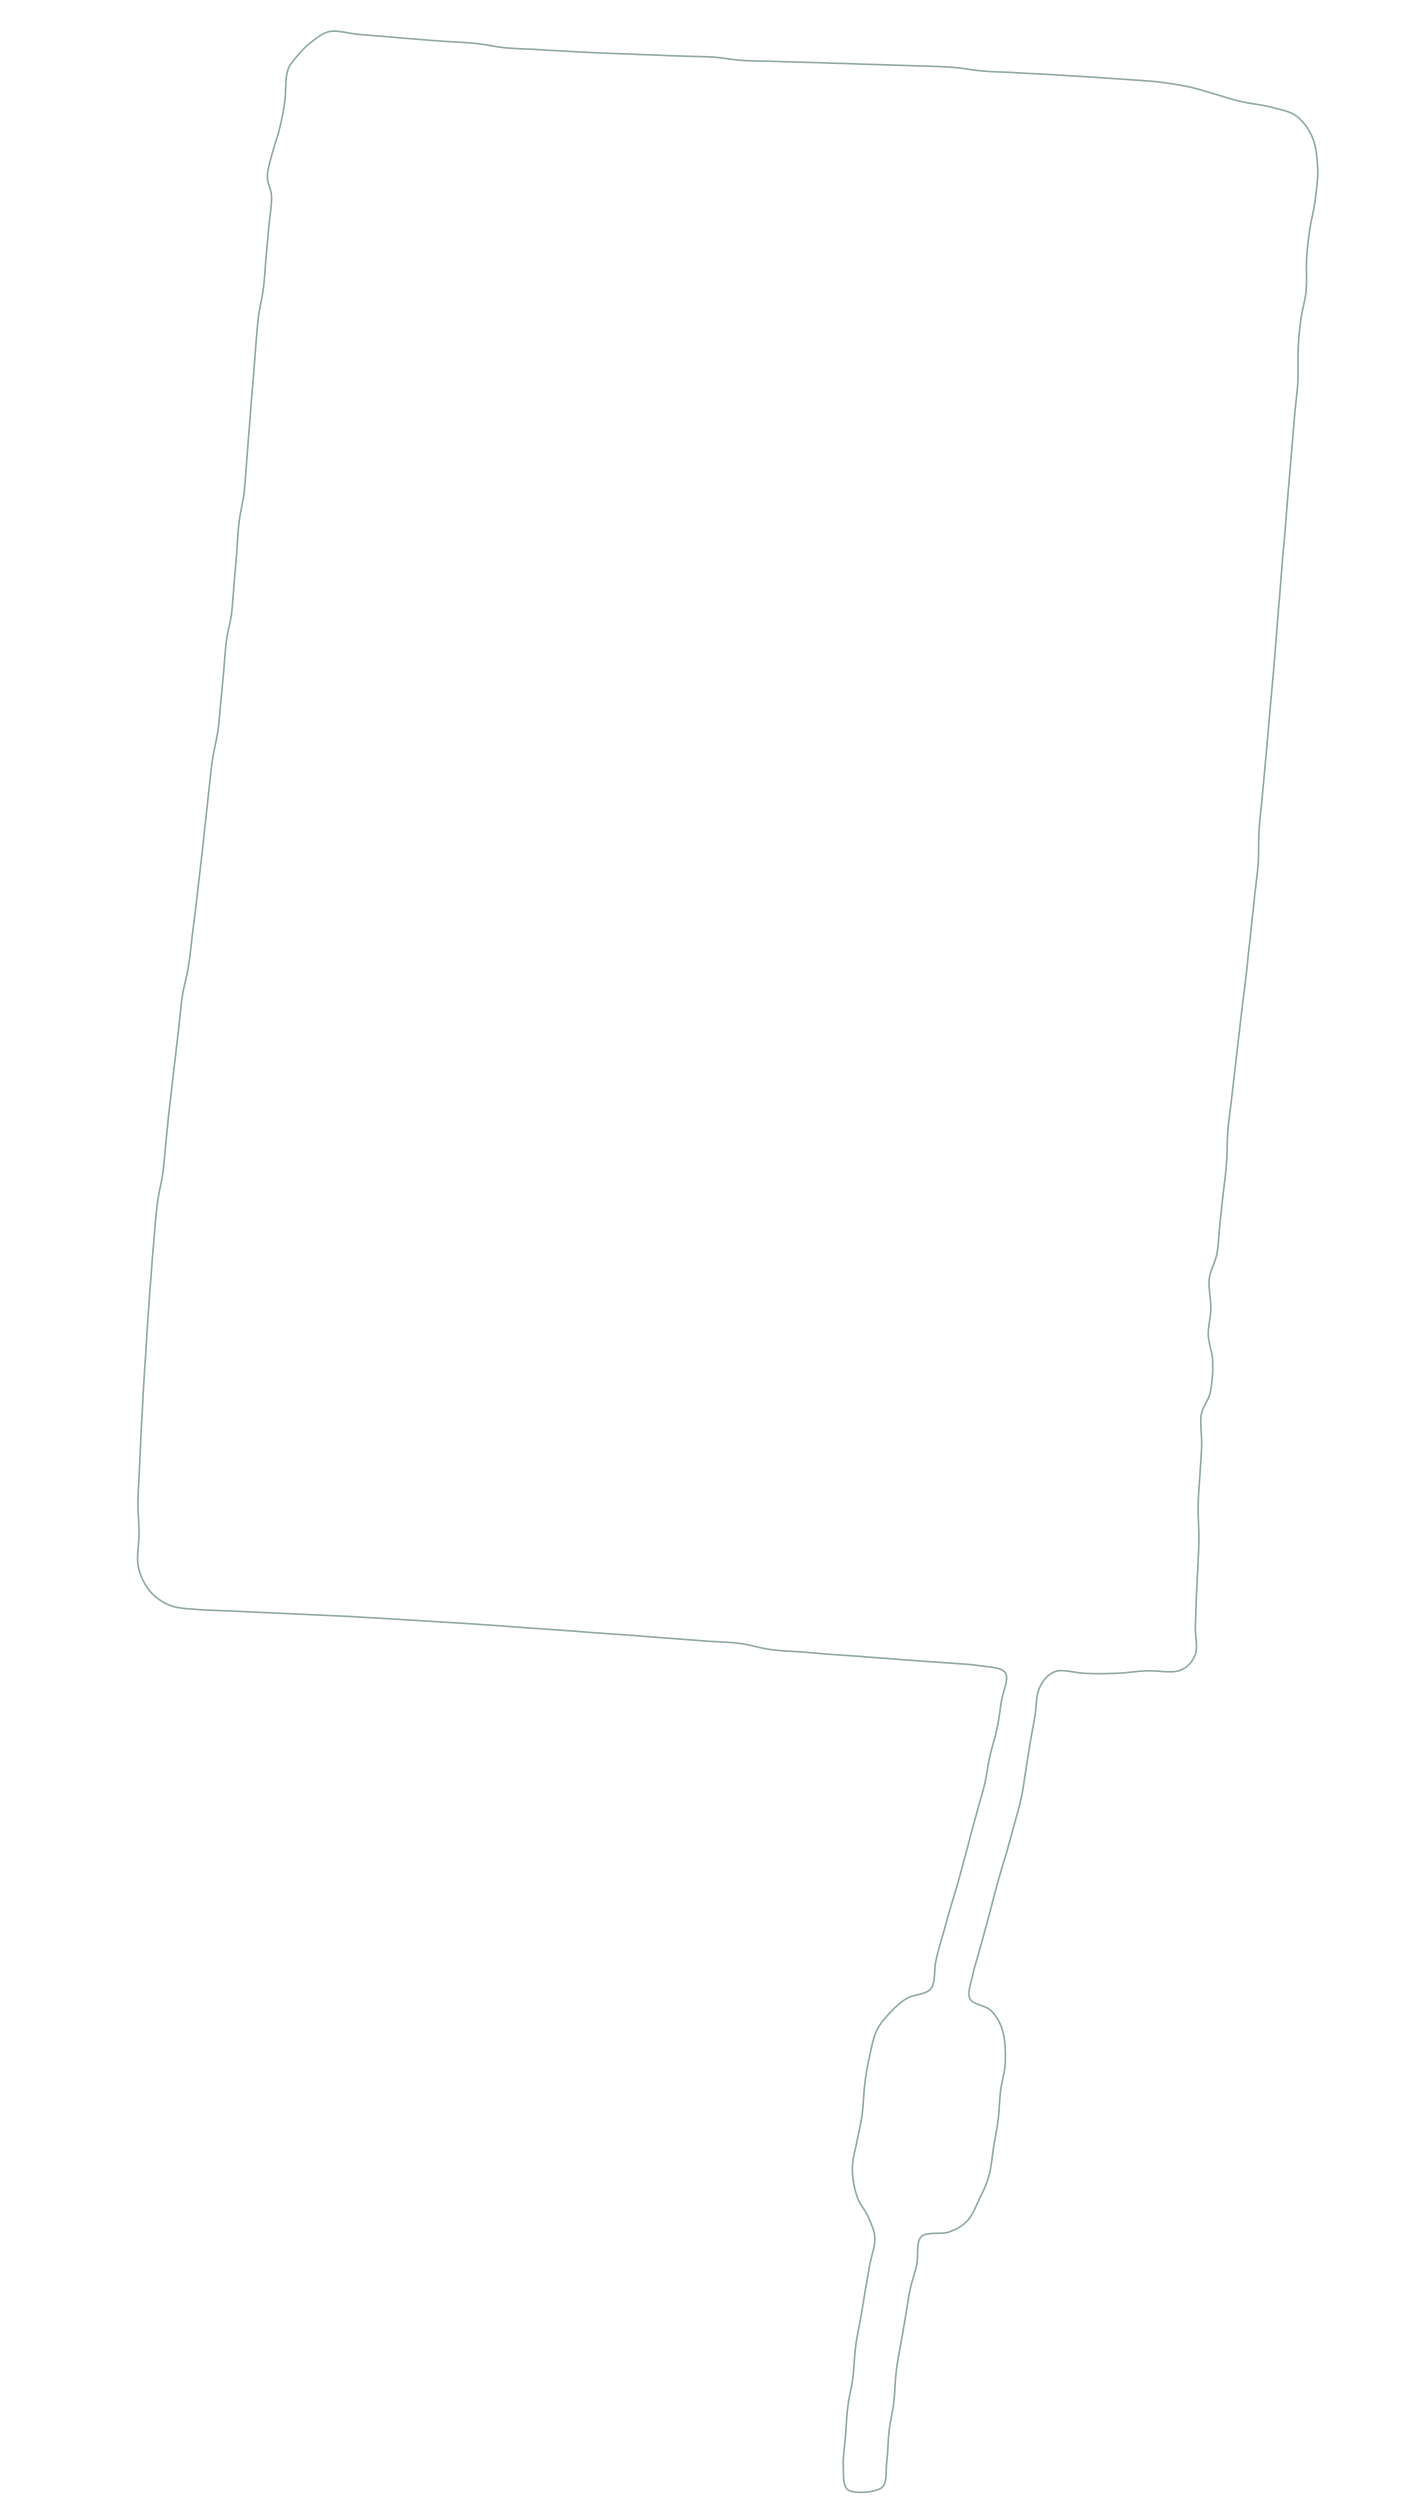
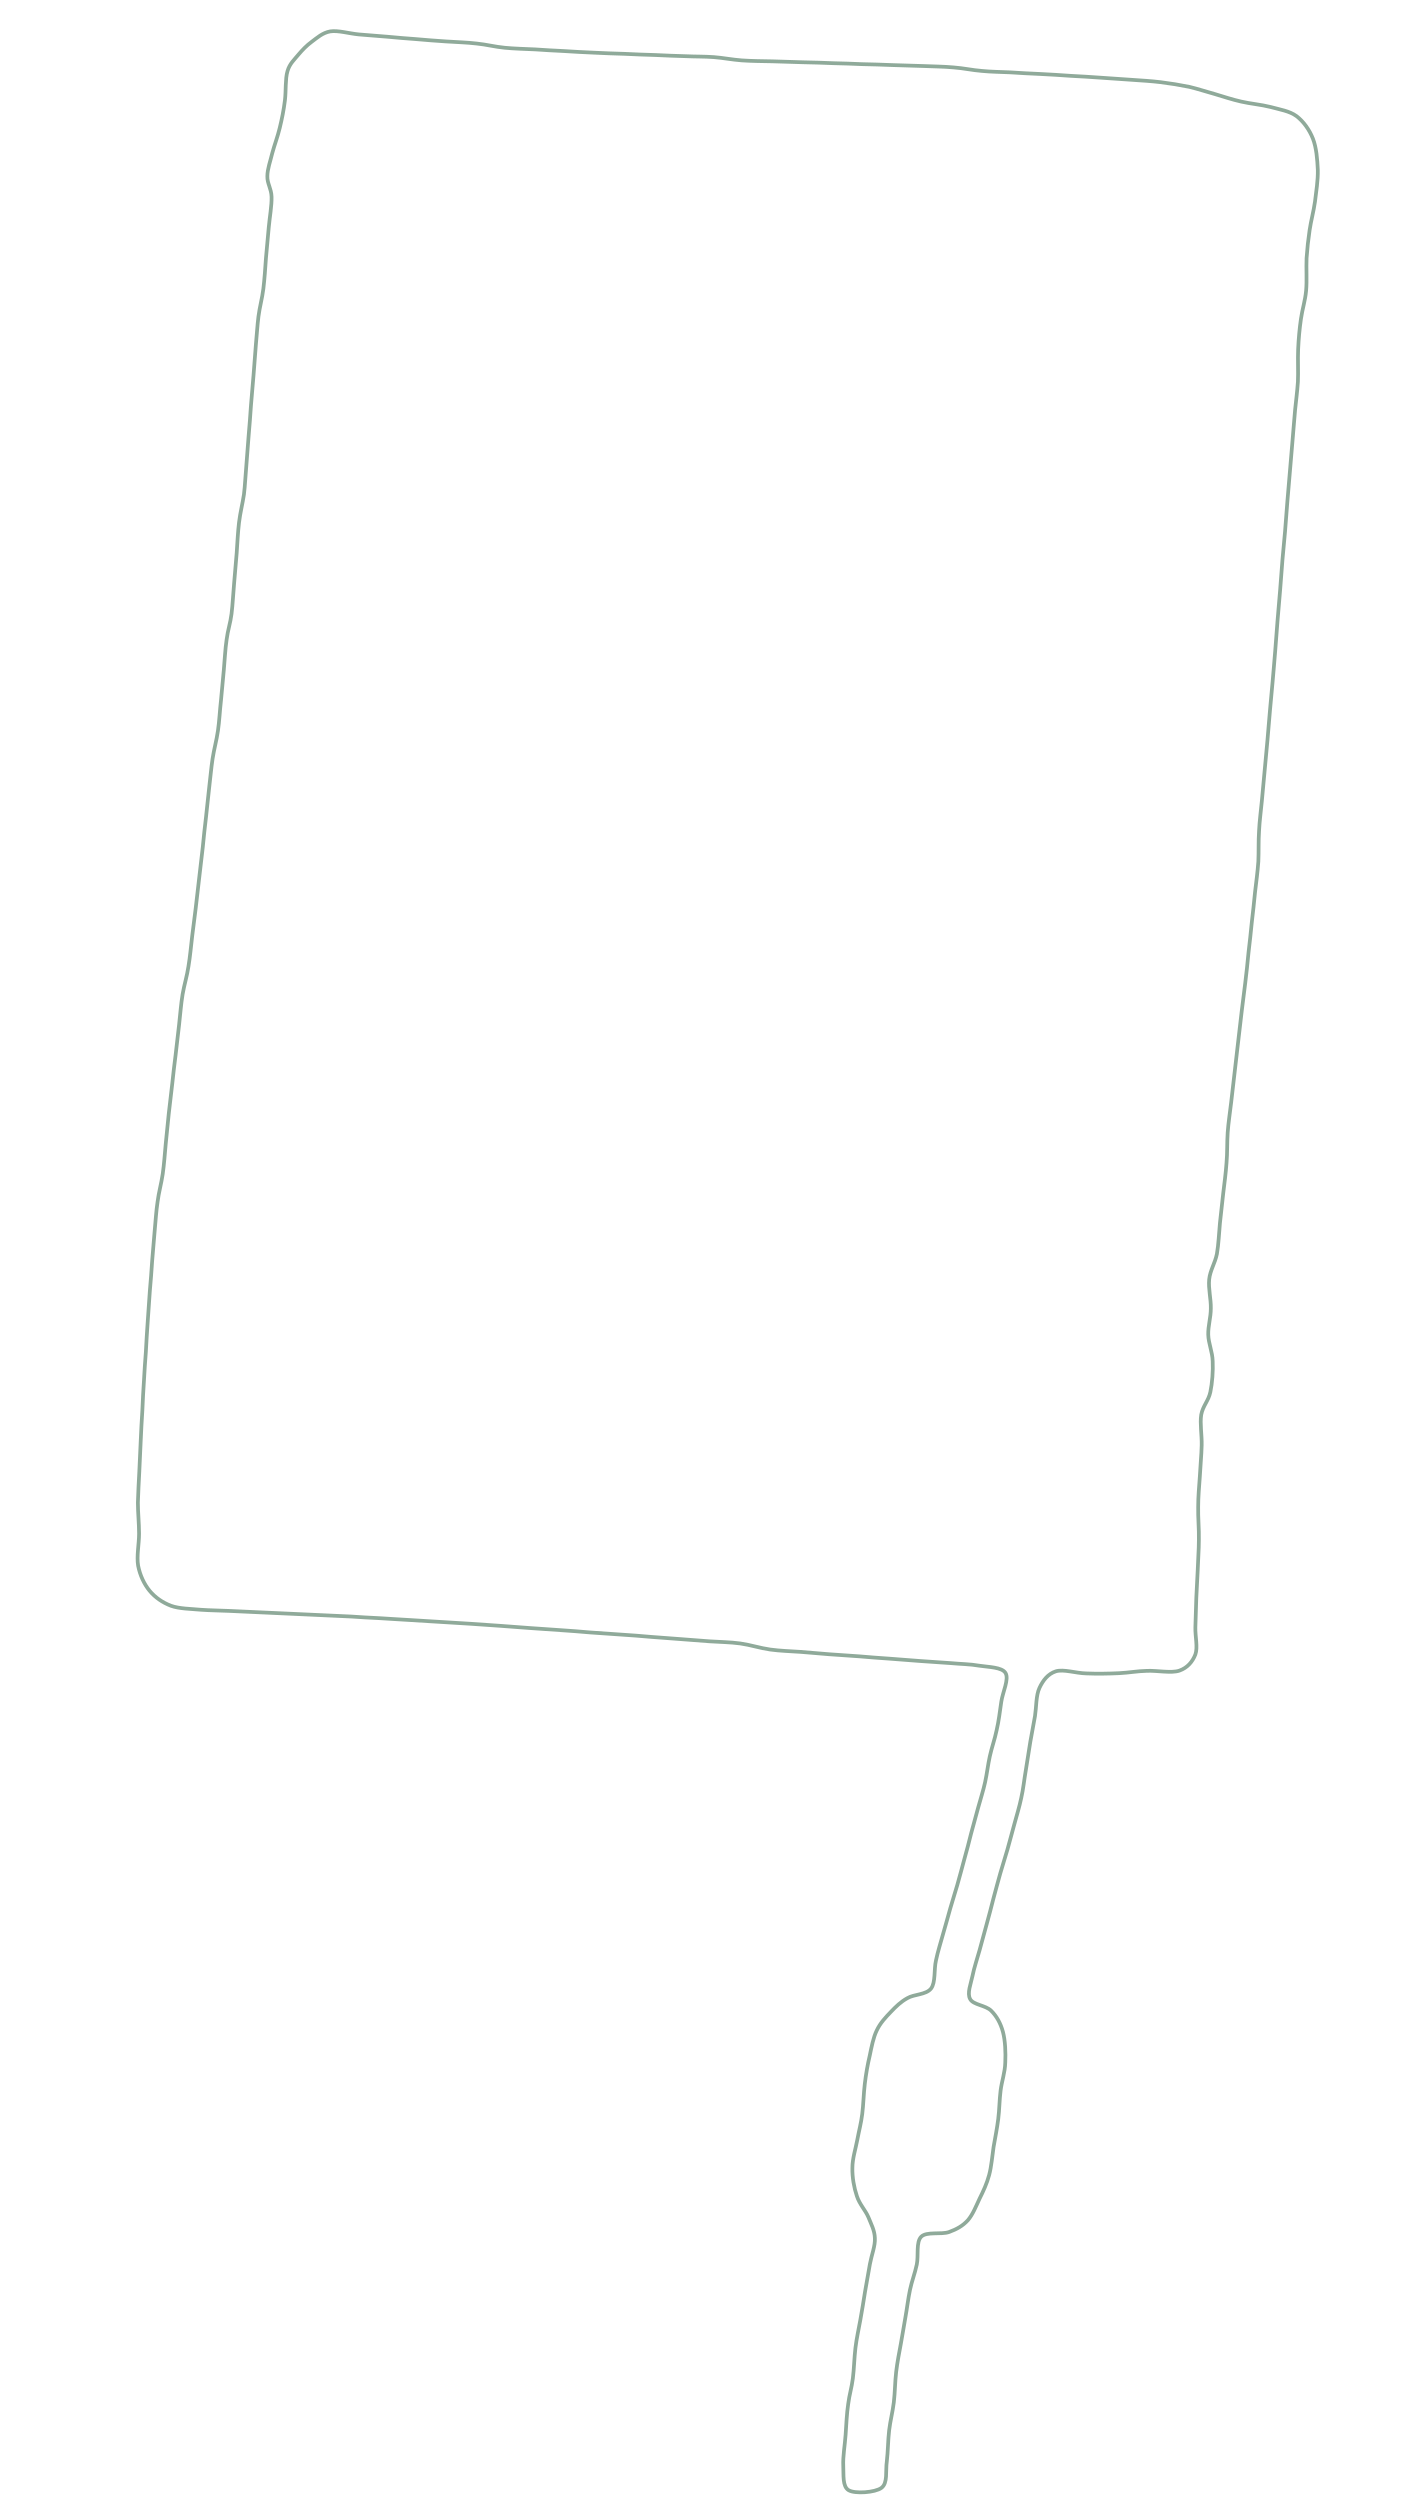
<svg xmlns="http://www.w3.org/2000/svg" width="940" height="1673" viewBox="0 0 940 1673">
-   <path data-widget-outline="camera" d="M141.1,13.4 C144.4,12.9 149.1,14.3 153.2,14.7 C157.3,15.0 161.6,15.4 165.6,15.7 C169.7,16.1 173.5,16.4 177.6,16.7 C181.8,17.1 186.2,17.4 190.5,17.7 C194.9,18.0 199.4,18.1 203.6,18.6 C207.7,19.0 211.4,20.0 215.6,20.4 C219.7,20.8 224.4,20.9 228.6,21.1 C232.8,21.4 236.5,21.6 240.7,21.8 C244.9,22.1 249.4,22.3 253.7,22.5 C258.1,22.7 262.4,22.9 266.8,23.0 C271.1,23.2 275.5,23.4 279.8,23.5 C284.1,23.7 288.6,23.9 292.8,24.0 C297.0,24.2 300.8,24.1 304.9,24.4 C308.9,24.7 312.7,25.5 316.9,25.8 C321.1,26.1 325.6,26.1 330.0,26.2 C334.3,26.3 338.7,26.5 343.0,26.6 C347.4,26.7 351.9,26.8 356.1,27.0 C360.3,27.1 363.9,27.2 368.1,27.4 C372.3,27.5 376.8,27.6 381.2,27.8 C385.5,27.9 389.9,28.1 394.3,28.2 C398.6,28.4 403.1,28.4 407.3,28.8 C411.5,29.1 415.4,30.0 419.4,30.3 C423.4,30.7 427.2,30.7 431.4,30.9 C435.6,31.2 440.0,31.4 444.3,31.6 C448.7,31.8 453.0,32.1 457.4,32.4 C461.7,32.6 466.0,32.9 470.4,33.2 C474.7,33.5 479.3,33.8 483.5,34.1 C487.7,34.4 491.6,34.6 495.7,35.1 C499.8,35.6 504.1,36.3 508.0,37.1 C511.8,38.0 515.3,39.2 519.0,40.2 C522.7,41.3 526.2,42.5 530.2,43.4 C534.1,44.3 538.8,44.7 542.7,45.7 C546.7,46.8 550.8,47.4 553.8,49.6 C556.8,51.9 559.3,55.4 560.8,59.2 C562.3,63.0 562.7,68.1 562.9,72.6 C563.0,77.1 562.2,81.9 561.7,86.1 C561.1,90.4 560.0,94.2 559.4,98.3 C558.8,102.3 558.4,106.0 558.1,110.3 C557.9,114.6 558.3,119.9 557.9,124.2 C557.5,128.5 556.3,132.0 555.7,136.2 C555.1,140.3 554.7,144.7 554.5,149.2 C554.3,153.7 554.6,158.8 554.4,163.1 C554.1,167.5 553.6,171.0 553.2,175.1 C552.8,179.3 552.5,183.8 552.1,188.2 C551.7,192.5 551.4,196.8 551.0,201.2 C550.6,205.5 550.3,209.8 549.9,214.2 C549.6,218.5 549.2,223.0 548.9,227.1 C548.5,231.3 548.2,235.0 547.8,239.1 C547.5,243.3 547.1,247.8 546.8,252.1 C546.4,256.5 546.1,260.8 545.7,265.1 C545.4,269.5 545.0,273.8 544.7,278.1 C544.3,282.5 544.0,287.0 543.6,291.1 C543.2,295.3 542.9,299.0 542.5,303.1 C542.1,307.3 541.8,311.8 541.4,316.1 C541.0,320.4 540.6,324.8 540.2,329.1 C539.8,333.4 539.4,337.7 539.0,342.1 C538.6,346.4 538.0,350.7 537.8,355.0 C537.5,359.4 537.7,363.7 537.5,368.0 C537.2,372.4 536.6,376.7 536.1,381.0 C535.7,385.3 535.2,389.7 534.7,394.0 C534.3,398.3 533.8,402.6 533.3,406.9 C532.9,411.3 532.4,415.8 531.9,419.9 C531.4,424.1 530.9,427.7 530.4,431.9 C529.9,436.0 529.4,440.5 528.9,444.8 C528.4,449.2 527.9,453.5 527.4,457.8 C526.9,462.1 526.4,466.5 525.9,470.8 C525.4,475.2 524.7,479.5 524.4,483.8 C524.1,488.1 524.3,492.4 523.9,496.8 C523.6,501.1 523.0,505.5 522.5,509.7 C522.0,514.0 521.6,518.1 521.1,522.4 C520.7,526.7 520.5,531.6 519.8,535.6 C519.0,539.6 516.9,542.6 516.5,546.5 C516.1,550.4 517.3,554.9 517.2,558.9 C517.2,562.8 516.0,566.4 516.1,570.1 C516.2,573.9 517.9,577.4 518.0,581.5 C518.2,585.6 517.8,590.8 517.0,594.6 C516.2,598.4 513.8,600.5 513.1,604.3 C512.5,608.1 513.4,612.9 513.3,617.3 C513.2,621.7 512.7,626.4 512.5,630.8 C512.2,635.2 511.8,639.2 511.8,643.7 C511.7,648.2 512.2,653.2 512.1,657.7 C512.1,662.2 511.7,666.6 511.6,670.7 C511.4,674.9 511.2,678.5 511.0,682.5 C510.9,686.6 510.7,691.0 510.6,695.1 C510.5,699.1 511.7,703.6 510.6,706.7 C509.4,709.8 507.2,712.4 503.8,713.6 C500.4,714.8 494.2,713.5 489.9,713.7 C485.6,713.8 482.3,714.5 478.0,714.7 C473.7,714.9 468.5,715.0 464.0,714.8 C459.5,714.7 454.3,712.9 451.0,713.9 C447.6,715.0 445.5,717.8 444.0,721.0 C442.5,724.2 442.7,729.2 442.1,733.0 C441.4,736.9 440.8,740.2 440.1,744.0 C439.5,747.9 438.8,752.0 438.2,756.0 C437.5,760.0 437.1,764.2 436.2,768.1 C435.4,771.9 434.3,775.4 433.3,779.1 C432.3,782.7 431.3,786.6 430.3,790.1 C429.3,793.6 428.3,796.6 427.3,800.1 C426.3,803.6 425.3,807.4 424.3,811.1 C423.4,814.8 422.4,818.4 421.4,822.1 C420.4,825.8 419.4,829.4 418.4,833.1 C417.4,836.7 416.1,840.5 415.4,844.0 C414.7,847.4 413.0,851.4 414.4,853.9 C415.7,856.4 421.0,856.5 423.4,858.9 C425.7,861.2 427.4,864.2 428.4,867.9 C429.4,871.6 429.6,876.8 429.4,881.0 C429.3,885.2 427.9,889.0 427.4,893.0 C426.9,897.0 426.9,901.1 426.4,905.1 C425.9,909.1 425.1,913.1 424.4,917.1 C423.8,921.1 423.5,925.4 422.5,929.1 C421.5,932.8 420.0,936.0 418.4,939.2 C416.9,942.4 415.5,946.0 413.4,948.4 C411.2,950.8 408.7,952.2 405.4,953.4 C402.1,954.6 395.8,953.1 393.5,955.4 C391.2,957.7 392.4,963.5 391.6,967.3 C390.8,971.1 389.5,974.3 388.7,978.1 C387.9,981.9 387.4,986.3 386.7,990.1 C386.1,994.0 385.4,997.3 384.8,1001.1 C384.1,1004.9 383.3,1008.9 382.8,1013.1 C382.3,1017.3 382.3,1021.9 381.8,1026.1 C381.3,1030.3 380.3,1033.9 379.8,1038.1 C379.3,1042.3 379.3,1047.3 378.8,1051.4 C378.2,1055.5 379.3,1060.6 376.5,1062.7 C373.8,1064.7 365.2,1065.3 362.5,1063.7 C359.8,1062.1 360.4,1057.2 360.2,1053.3 C360.0,1049.3 360.9,1044.4 361.2,1040.0 C361.5,1035.6 361.7,1030.9 362.3,1026.9 C362.8,1022.9 363.8,1019.9 364.3,1015.9 C364.8,1011.9 364.9,1007.1 365.4,1002.9 C365.9,998.7 366.8,994.9 367.5,990.9 C368.2,986.9 368.9,982.9 369.5,978.9 C370.2,974.9 370.9,970.8 371.6,967.0 C372.3,963.2 373.9,959.3 373.7,956.0 C373.6,952.7 372.1,950.0 370.9,947.0 C369.6,944.0 367.1,941.5 366.0,938.0 C364.8,934.5 364.0,930.0 364.1,926.0 C364.1,922.0 365.5,917.8 366.2,914.0 C366.9,910.2 367.8,907.0 368.3,903.0 C368.8,899.1 368.9,894.2 369.4,890.1 C369.9,885.9 370.6,881.9 371.5,878.1 C372.3,874.3 373.0,870.4 374.5,867.3 C376.0,864.1 378.3,861.7 380.5,859.4 C382.7,857.1 384.7,855.1 387.6,853.5 C390.4,851.8 395.6,852.1 397.7,849.4 C399.7,846.8 398.9,841.2 399.8,837.4 C400.6,833.5 401.8,829.9 402.8,826.2 C403.9,822.5 404.9,818.7 405.9,815.2 C406.9,811.7 407.9,808.7 408.9,805.2 C409.9,801.7 410.9,797.9 411.9,794.2 C412.9,790.6 413.9,786.9 414.8,783.2 C415.8,779.6 416.8,775.9 417.8,772.2 C418.8,768.5 420.0,764.9 420.8,761.2 C421.6,757.5 422.0,753.8 422.8,750.2 C423.6,746.5 424.9,743.0 425.7,739.1 C426.6,735.3 427.1,731.0 427.7,726.9 C428.3,722.8 431.1,717.2 429.5,714.6 C428.0,712.1 422.2,712.1 418.3,711.5 C414.4,710.8 410.3,710.8 406.1,710.4 C401.9,710.1 397.4,709.8 393.0,709.5 C388.7,709.2 384.4,708.8 380.0,708.5 C375.7,708.2 371.4,707.9 367.0,707.5 C362.7,707.2 358.2,706.9 354.0,706.6 C349.9,706.3 346.2,705.9 342.0,705.6 C337.9,705.3 333.3,705.2 329.0,704.6 C324.7,704.0 320.5,702.6 316.2,702.0 C311.8,701.4 307.5,701.4 303.2,701.1 C298.8,700.8 294.3,700.4 290.1,700.1 C286.0,699.8 282.3,699.5 278.1,699.2 C274.0,698.8 269.5,698.5 265.1,698.2 C260.8,697.9 256.5,697.6 252.1,697.3 C247.8,696.9 243.5,696.6 239.1,696.3 C234.8,696.0 230.3,695.7 226.1,695.4 C222.0,695.1 218.3,694.8 214.1,694.5 C209.9,694.2 205.4,693.9 201.1,693.6 C196.8,693.3 192.4,693.1 188.1,692.8 C183.8,692.5 179.4,692.3 175.1,692.0 C170.7,691.7 166.2,691.5 162.1,691.2 C157.9,691.0 154.2,690.8 150.0,690.5 C145.9,690.3 141.4,690.1 137.0,689.9 C132.7,689.7 128.3,689.5 124.0,689.3 C119.6,689.1 115.3,688.9 110.9,688.7 C106.6,688.5 102.1,688.3 97.9,688.1 C93.7,687.9 89.8,687.9 85.7,687.6 C81.5,687.2 76.6,687.2 73.0,685.9 C69.4,684.5 66.3,682.4 63.9,679.5 C61.6,676.7 59.8,672.9 59.0,668.8 C58.3,664.7 59.4,659.6 59.4,655.1 C59.4,650.6 58.9,646.2 58.9,641.8 C59.0,637.4 59.3,633.1 59.5,628.7 C59.7,624.4 59.9,620.0 60.1,615.6 C60.3,611.3 60.5,606.9 60.8,602.6 C61.0,598.2 61.2,593.7 61.5,589.6 C61.7,585.4 62.0,581.7 62.3,577.5 C62.5,573.4 62.8,568.9 63.1,564.5 C63.4,560.2 63.7,555.9 64.0,551.5 C64.4,547.2 64.7,542.9 65.0,538.5 C65.4,534.2 65.7,529.6 66.1,525.4 C66.5,521.2 66.7,517.4 67.3,513.4 C67.8,509.4 68.9,505.6 69.5,501.5 C70.1,497.3 70.4,492.8 70.8,488.5 C71.2,484.2 71.7,479.9 72.1,475.6 C72.6,471.3 73.1,466.8 73.6,462.7 C74.0,458.5 74.5,454.9 75.0,450.7 C75.5,446.5 76.0,442.0 76.5,437.7 C77.0,433.3 77.3,428.9 78.0,424.7 C78.7,420.6 79.9,416.9 80.5,412.8 C81.2,408.6 81.6,404.0 82.1,399.8 C82.6,395.7 83.1,392.0 83.6,387.9 C84.1,383.7 84.6,379.2 85.1,374.9 C85.6,370.6 86.1,366.3 86.6,362.0 C87.0,357.6 87.5,353.3 88.0,349.0 C88.5,344.7 88.9,340.2 89.4,336.0 C89.9,331.9 90.2,328.1 90.8,324.1 C91.4,320.1 92.5,316.3 93.1,312.1 C93.7,308.0 93.9,303.5 94.4,299.1 C94.8,294.8 95.2,290.5 95.6,286.2 C96.0,281.8 96.2,277.2 96.8,273.2 C97.3,269.2 98.4,266.2 98.9,262.2 C99.4,258.2 99.6,253.5 100.0,249.2 C100.4,244.9 100.7,240.5 101.1,236.2 C101.4,231.9 101.6,227.4 102.1,223.2 C102.6,219.0 103.6,215.2 104.2,211.2 C104.7,207.2 104.8,203.4 105.2,199.2 C105.5,195.0 105.9,190.5 106.2,186.2 C106.6,181.8 106.9,177.5 107.2,173.2 C107.6,168.8 107.9,164.5 108.3,160.2 C108.6,155.9 109.0,151.4 109.3,147.2 C109.7,143.1 109.9,139.2 110.4,135.2 C110.9,131.2 112.0,127.4 112.5,123.3 C113.0,119.1 113.3,114.6 113.6,110.3 C114.0,105.9 114.4,101.4 114.8,97.1 C115.2,92.7 116.1,87.8 116.0,84.1 C115.9,80.5 114.1,78.4 114.2,75.3 C114.2,72.2 115.5,68.8 116.3,65.4 C117.2,62.0 118.6,58.4 119.5,54.6 C120.4,50.9 121.2,47.0 121.7,42.9 C122.2,38.9 121.8,33.7 122.8,30.4 C123.7,27.2 125.8,25.4 127.5,23.3 C129.2,21.3 130.9,19.5 133.2,17.8 C135.4,16.2 137.7,14.0 141.1,13.4Z" transform="scale(1.566667)" fill="none" stroke="#8FAA9A" stroke-width="1.1" stroke-linecap="round" stroke-linejoin="round" vector-effect="non-scaling-stroke" />
+   <path data-widget-outline="camera" d="M141.1,13.4 C144.4,12.9 149.1,14.3 153.2,14.7 C157.3,15.0 161.6,15.4 165.6,15.7 C169.7,16.1 173.5,16.4 177.6,16.7 C181.8,17.1 186.2,17.4 190.5,17.7 C194.9,18.0 199.4,18.1 203.6,18.6 C207.7,19.0 211.4,20.0 215.6,20.4 C219.7,20.8 224.4,20.9 228.6,21.1 C232.8,21.4 236.5,21.6 240.7,21.8 C244.9,22.1 249.4,22.3 253.7,22.5 C258.1,22.7 262.4,22.9 266.8,23.0 C271.1,23.2 275.5,23.4 279.8,23.5 C284.1,23.7 288.6,23.9 292.8,24.0 C297.0,24.2 300.8,24.1 304.9,24.4 C308.9,24.7 312.7,25.5 316.9,25.8 C321.1,26.1 325.6,26.1 330.0,26.2 C334.3,26.3 338.7,26.5 343.0,26.6 C347.4,26.7 351.9,26.8 356.1,27.0 C360.3,27.1 363.9,27.2 368.1,27.4 C372.3,27.5 376.8,27.6 381.2,27.8 C385.5,27.9 389.9,28.1 394.3,28.2 C398.6,28.4 403.1,28.4 407.3,28.8 C411.5,29.1 415.4,30.0 419.4,30.3 C423.4,30.7 427.2,30.7 431.4,30.9 C435.6,31.2 440.0,31.4 444.3,31.6 C448.7,31.8 453.0,32.1 457.4,32.4 C461.7,32.6 466.0,32.9 470.4,33.2 C474.7,33.5 479.3,33.8 483.5,34.1 C487.7,34.4 491.6,34.6 495.7,35.1 C499.8,35.6 504.1,36.3 508.0,37.1 C511.8,38.0 515.3,39.2 519.0,40.2 C522.7,41.3 526.2,42.5 530.2,43.4 C534.1,44.3 538.8,44.7 542.7,45.7 C546.7,46.8 550.8,47.4 553.8,49.6 C556.8,51.9 559.3,55.4 560.8,59.2 C562.3,63.0 562.7,68.1 562.9,72.6 C563.0,77.1 562.2,81.9 561.7,86.1 C561.1,90.4 560.0,94.2 559.4,98.3 C558.8,102.3 558.4,106.0 558.1,110.3 C557.9,114.6 558.3,119.9 557.9,124.2 C557.5,128.5 556.3,132.0 555.7,136.2 C555.1,140.3 554.7,144.7 554.5,149.2 C554.3,153.7 554.6,158.8 554.4,163.1 C554.1,167.5 553.6,171.0 553.2,175.1 C552.8,179.3 552.5,183.8 552.1,188.2 C551.7,192.5 551.4,196.8 551.0,201.2 C550.6,205.5 550.3,209.8 549.9,214.2 C549.6,218.5 549.2,223.0 548.9,227.1 C548.5,231.3 548.2,235.0 547.8,239.1 C547.5,243.3 547.1,247.8 546.8,252.1 C546.4,256.5 546.1,260.8 545.7,265.1 C545.4,269.5 545.0,273.8 544.7,278.1 C544.3,282.5 544.0,287.0 543.6,291.1 C543.2,295.3 542.9,299.0 542.5,303.1 C542.1,307.3 541.8,311.8 541.4,316.1 C541.0,320.4 540.6,324.8 540.2,329.1 C539.8,333.4 539.4,337.7 539.0,342.1 C538.6,346.4 538.0,350.7 537.8,355.0 C537.5,359.4 537.7,363.7 537.5,368.0 C537.2,372.4 536.6,376.7 536.1,381.0 C535.7,385.3 535.2,389.7 534.7,394.0 C534.3,398.3 533.8,402.6 533.3,406.9 C532.9,411.3 532.4,415.8 531.9,419.9 C531.4,424.1 530.9,427.7 530.4,431.9 C529.9,436.0 529.4,440.5 528.9,444.8 C528.4,449.2 527.9,453.5 527.4,457.8 C526.9,462.1 526.4,466.5 525.9,470.8 C525.4,475.2 524.7,479.5 524.4,483.8 C524.1,488.1 524.3,492.4 523.9,496.8 C523.6,501.1 523.0,505.5 522.5,509.7 C522.0,514.0 521.6,518.1 521.1,522.4 C520.7,526.7 520.5,531.6 519.8,535.6 C519.0,539.6 516.9,542.6 516.5,546.5 C516.1,550.4 517.3,554.9 517.2,558.9 C517.2,562.8 516.0,566.4 516.1,570.1 C516.2,573.9 517.9,577.4 518.0,581.5 C518.2,585.6 517.8,590.8 517.0,594.6 C516.2,598.4 513.8,600.5 513.1,604.3 C512.5,608.1 513.4,612.9 513.3,617.3 C513.2,621.7 512.7,626.4 512.5,630.8 C512.2,635.2 511.8,639.2 511.8,643.7 C511.7,648.2 512.2,653.2 512.1,657.7 C512.1,662.2 511.7,666.6 511.6,670.7 C511.4,674.9 511.2,678.5 511.0,682.5 C510.9,686.6 510.7,691.0 510.6,695.1 C510.5,699.1 511.7,703.6 510.6,706.7 C509.4,709.8 507.2,712.4 503.8,713.6 C500.4,714.8 494.2,713.5 489.9,713.7 C485.6,713.8 482.3,714.5 478.0,714.7 C473.7,714.9 468.5,715.0 464.0,714.8 C459.5,714.7 454.3,712.9 451.0,713.9 C447.6,715.0 445.5,717.8 444.0,721.0 C442.5,724.2 442.7,729.2 442.1,733.0 C441.4,736.9 440.8,740.2 440.1,744.0 C439.5,747.9 438.8,752.0 438.2,756.0 C437.5,760.0 437.1,764.2 436.2,768.1 C435.4,771.9 434.3,775.4 433.3,779.1 C432.3,782.7 431.3,786.6 430.3,790.1 C429.3,793.6 428.3,796.6 427.3,800.1 C426.3,803.6 425.3,807.4 424.3,811.1 C423.4,814.8 422.4,818.4 421.4,822.1 C420.4,825.8 419.4,829.4 418.4,833.1 C417.4,836.7 416.1,840.5 415.4,844.0 C414.7,847.4 413.0,851.4 414.4,853.9 C415.7,856.4 421.0,856.5 423.4,858.9 C425.7,861.2 427.4,864.2 428.4,867.9 C429.4,871.6 429.6,876.8 429.4,881.0 C429.3,885.2 427.9,889.0 427.4,893.0 C426.9,897.0 426.9,901.1 426.4,905.1 C425.9,909.1 425.1,913.1 424.4,917.1 C423.8,921.1 423.5,925.4 422.5,929.1 C421.5,932.8 420.0,936.0 418.4,939.2 C416.9,942.4 415.5,946.0 413.4,948.4 C411.2,950.8 408.7,952.2 405.4,953.4 C402.1,954.6 395.8,953.1 393.5,955.4 C391.2,957.7 392.4,963.5 391.6,967.3 C390.8,971.1 389.5,974.3 388.7,978.1 C387.9,981.9 387.4,986.3 386.7,990.1 C386.1,994.0 385.4,997.3 384.8,1001.1 C384.1,1004.9 383.3,1008.9 382.8,1013.1 C382.3,1017.3 382.3,1021.9 381.8,1026.1 C381.3,1030.3 380.3,1033.9 379.8,1038.1 C379.3,1042.3 379.3,1047.3 378.8,1051.4 C378.2,1055.5 379.3,1060.6 376.5,1062.7 C373.8,1064.7 365.2,1065.3 362.5,1063.7 C359.8,1062.1 360.4,1057.2 360.2,1053.3 C360.0,1049.3 360.9,1044.4 361.2,1040.0 C361.5,1035.6 361.7,1030.9 362.3,1026.9 C362.8,1022.9 363.8,1019.9 364.3,1015.9 C364.8,1011.9 364.9,1007.1 365.4,1002.9 C365.9,998.7 366.8,994.9 367.5,990.9 C368.2,986.9 368.9,982.9 369.5,978.9 C370.2,974.9 370.9,970.8 371.6,967.0 C372.3,963.2 373.9,959.3 373.7,956.0 C373.6,952.7 372.1,950.0 370.9,947.0 C369.6,944.0 367.1,941.5 366.0,938.0 C364.8,934.5 364.0,930.0 364.1,926.0 C364.1,922.0 365.5,917.8 366.2,914.0 C366.9,910.2 367.8,907.0 368.3,903.0 C368.8,899.1 368.9,894.2 369.4,890.1 C369.9,885.9 370.6,881.9 371.5,878.1 C372.3,874.3 373.0,870.4 374.5,867.3 C376.0,864.1 378.3,861.7 380.5,859.4 C382.7,857.1 384.7,855.1 387.6,853.5 C390.4,851.8 395.6,852.1 397.7,849.4 C399.7,846.8 398.9,841.2 399.8,837.4 C400.6,833.5 401.8,829.9 402.8,826.2 C403.9,822.5 404.9,818.7 405.9,815.2 C406.9,811.7 407.9,808.7 408.9,805.2 C409.9,801.7 410.9,797.9 411.9,794.2 C412.9,790.6 413.9,786.9 414.8,783.2 C415.8,779.6 416.8,775.9 417.8,772.2 C418.8,768.5 420.0,764.9 420.8,761.2 C421.6,757.5 422.0,753.8 422.8,750.2 C423.6,746.5 424.9,743.0 425.7,739.1 C426.6,735.3 427.1,731.0 427.7,726.9 C428.3,722.8 431.1,717.2 429.5,714.6 C428.0,712.1 422.2,712.1 418.3,711.5 C414.4,710.8 410.3,710.8 406.1,710.4 C401.9,710.1 397.4,709.8 393.0,709.5 C388.7,709.2 384.4,708.8 380.0,708.5 C375.7,708.2 371.4,707.9 367.0,707.5 C362.7,707.2 358.2,706.9 354.0,706.6 C349.9,706.3 346.2,705.9 342.0,705.6 C337.9,705.3 333.3,705.2 329.0,704.6 C324.7,704.0 320.5,702.6 316.2,702.0 C311.8,701.4 307.5,701.4 303.2,701.1 C298.8,700.8 294.3,700.4 290.1,700.1 C286.0,699.8 282.3,699.5 278.1,699.2 C274.0,698.8 269.5,698.5 265.1,698.2 C260.8,697.9 256.5,697.6 252.1,697.3 C247.8,696.9 243.5,696.6 239.1,696.3 C234.8,696.0 230.3,695.7 226.1,695.4 C222.0,695.1 218.3,694.8 214.1,694.5 C209.9,694.2 205.4,693.9 201.1,693.6 C196.8,693.3 192.4,693.1 188.1,692.8 C183.8,692.5 179.4,692.3 175.1,692.0 C170.7,691.7 166.2,691.5 162.1,691.2 C157.9,691.0 154.2,690.8 150.0,690.5 C145.9,690.3 141.4,690.1 137.0,689.9 C132.7,689.7 128.3,689.5 124.0,689.3 C119.6,689.1 115.3,688.9 110.9,688.7 C106.6,688.5 102.1,688.3 97.9,688.1 C93.7,687.9 89.8,687.9 85.7,687.6 C81.5,687.2 76.6,687.2 73.0,685.9 C69.4,684.5 66.3,682.4 63.9,679.5 C61.6,676.7 59.8,672.9 59.0,668.8 C58.3,664.7 59.4,659.6 59.4,655.1 C59.4,650.6 58.9,646.2 58.9,641.8 C59.0,637.4 59.3,633.1 59.5,628.7 C59.7,624.4 59.9,620.0 60.1,615.6 C60.3,611.3 60.5,606.9 60.8,602.6 C61.0,598.2 61.2,593.7 61.5,589.6 C61.7,585.4 62.0,581.7 62.3,577.5 C62.5,573.4 62.8,568.9 63.1,564.5 C63.4,560.2 63.7,555.9 64.0,551.5 C64.4,547.2 64.7,542.9 65.0,538.5 C65.4,534.2 65.7,529.6 66.1,525.4 C66.5,521.2 66.7,517.4 67.3,513.4 C67.8,509.4 68.9,505.6 69.5,501.5 C70.1,497.3 70.4,492.8 70.8,488.5 C71.2,484.2 71.7,479.9 72.1,475.6 C72.6,471.3 73.1,466.8 73.6,462.7 C74.0,458.5 74.5,454.9 75.0,450.7 C75.5,446.5 76.0,442.0 76.5,437.7 C77.0,433.3 77.3,428.9 78.0,424.7 C78.7,420.6 79.9,416.9 80.5,412.8 C81.2,408.6 81.6,404.0 82.1,399.8 C82.6,395.7 83.1,392.0 83.6,387.9 C84.1,383.7 84.6,379.2 85.1,374.9 C85.6,370.6 86.1,366.3 86.6,362.0 C87.0,357.6 87.5,353.3 88.0,349.0 C88.5,344.7 88.9,340.2 89.4,336.0 C89.9,331.9 90.2,328.1 90.8,324.1 C91.4,320.1 92.5,316.3 93.1,312.1 C93.7,308.0 93.9,303.5 94.4,299.1 C94.8,294.8 95.2,290.5 95.6,286.2 C96.0,281.8 96.2,277.2 96.8,273.2 C97.3,269.2 98.4,266.2 98.9,262.2 C99.4,258.2 99.6,253.5 100.0,249.2 C100.4,244.9 100.7,240.5 101.1,236.2 C101.4,231.9 101.6,227.4 102.1,223.2 C102.6,219.0 103.6,215.2 104.2,211.2 C104.7,207.2 104.8,203.4 105.2,199.2 C105.5,195.0 105.9,190.5 106.2,186.2 C106.6,181.8 106.9,177.5 107.2,173.2 C107.6,168.8 107.9,164.5 108.3,160.2 C108.6,155.9 109.0,151.4 109.3,147.2 C109.7,143.1 109.9,139.2 110.4,135.2 C110.9,131.2 112.0,127.4 112.5,123.3 C113.0,119.1 113.3,114.6 113.6,110.3 C114.0,105.9 114.4,101.4 114.8,97.1 C115.2,92.7 116.1,87.8 116.0,84.1 C115.9,80.5 114.1,78.4 114.2,75.3 C114.2,72.2 115.5,68.8 116.3,65.4 C117.2,62.0 118.6,58.4 119.5,54.6 C120.4,50.9 121.2,47.0 121.7,42.9 C122.2,38.9 121.8,33.7 122.8,30.4 C123.7,27.2 125.8,25.4 127.5,23.3 C129.2,21.3 130.9,19.5 133.2,17.8 C135.4,16.2 137.7,14.0 141.1,13.4Z" transform="scale(1.566667)" fill="none" stroke="#8FAA9A" stroke-width="2.5" stroke-linecap="round" stroke-linejoin="round" vector-effect="non-scaling-stroke" />
</svg>
